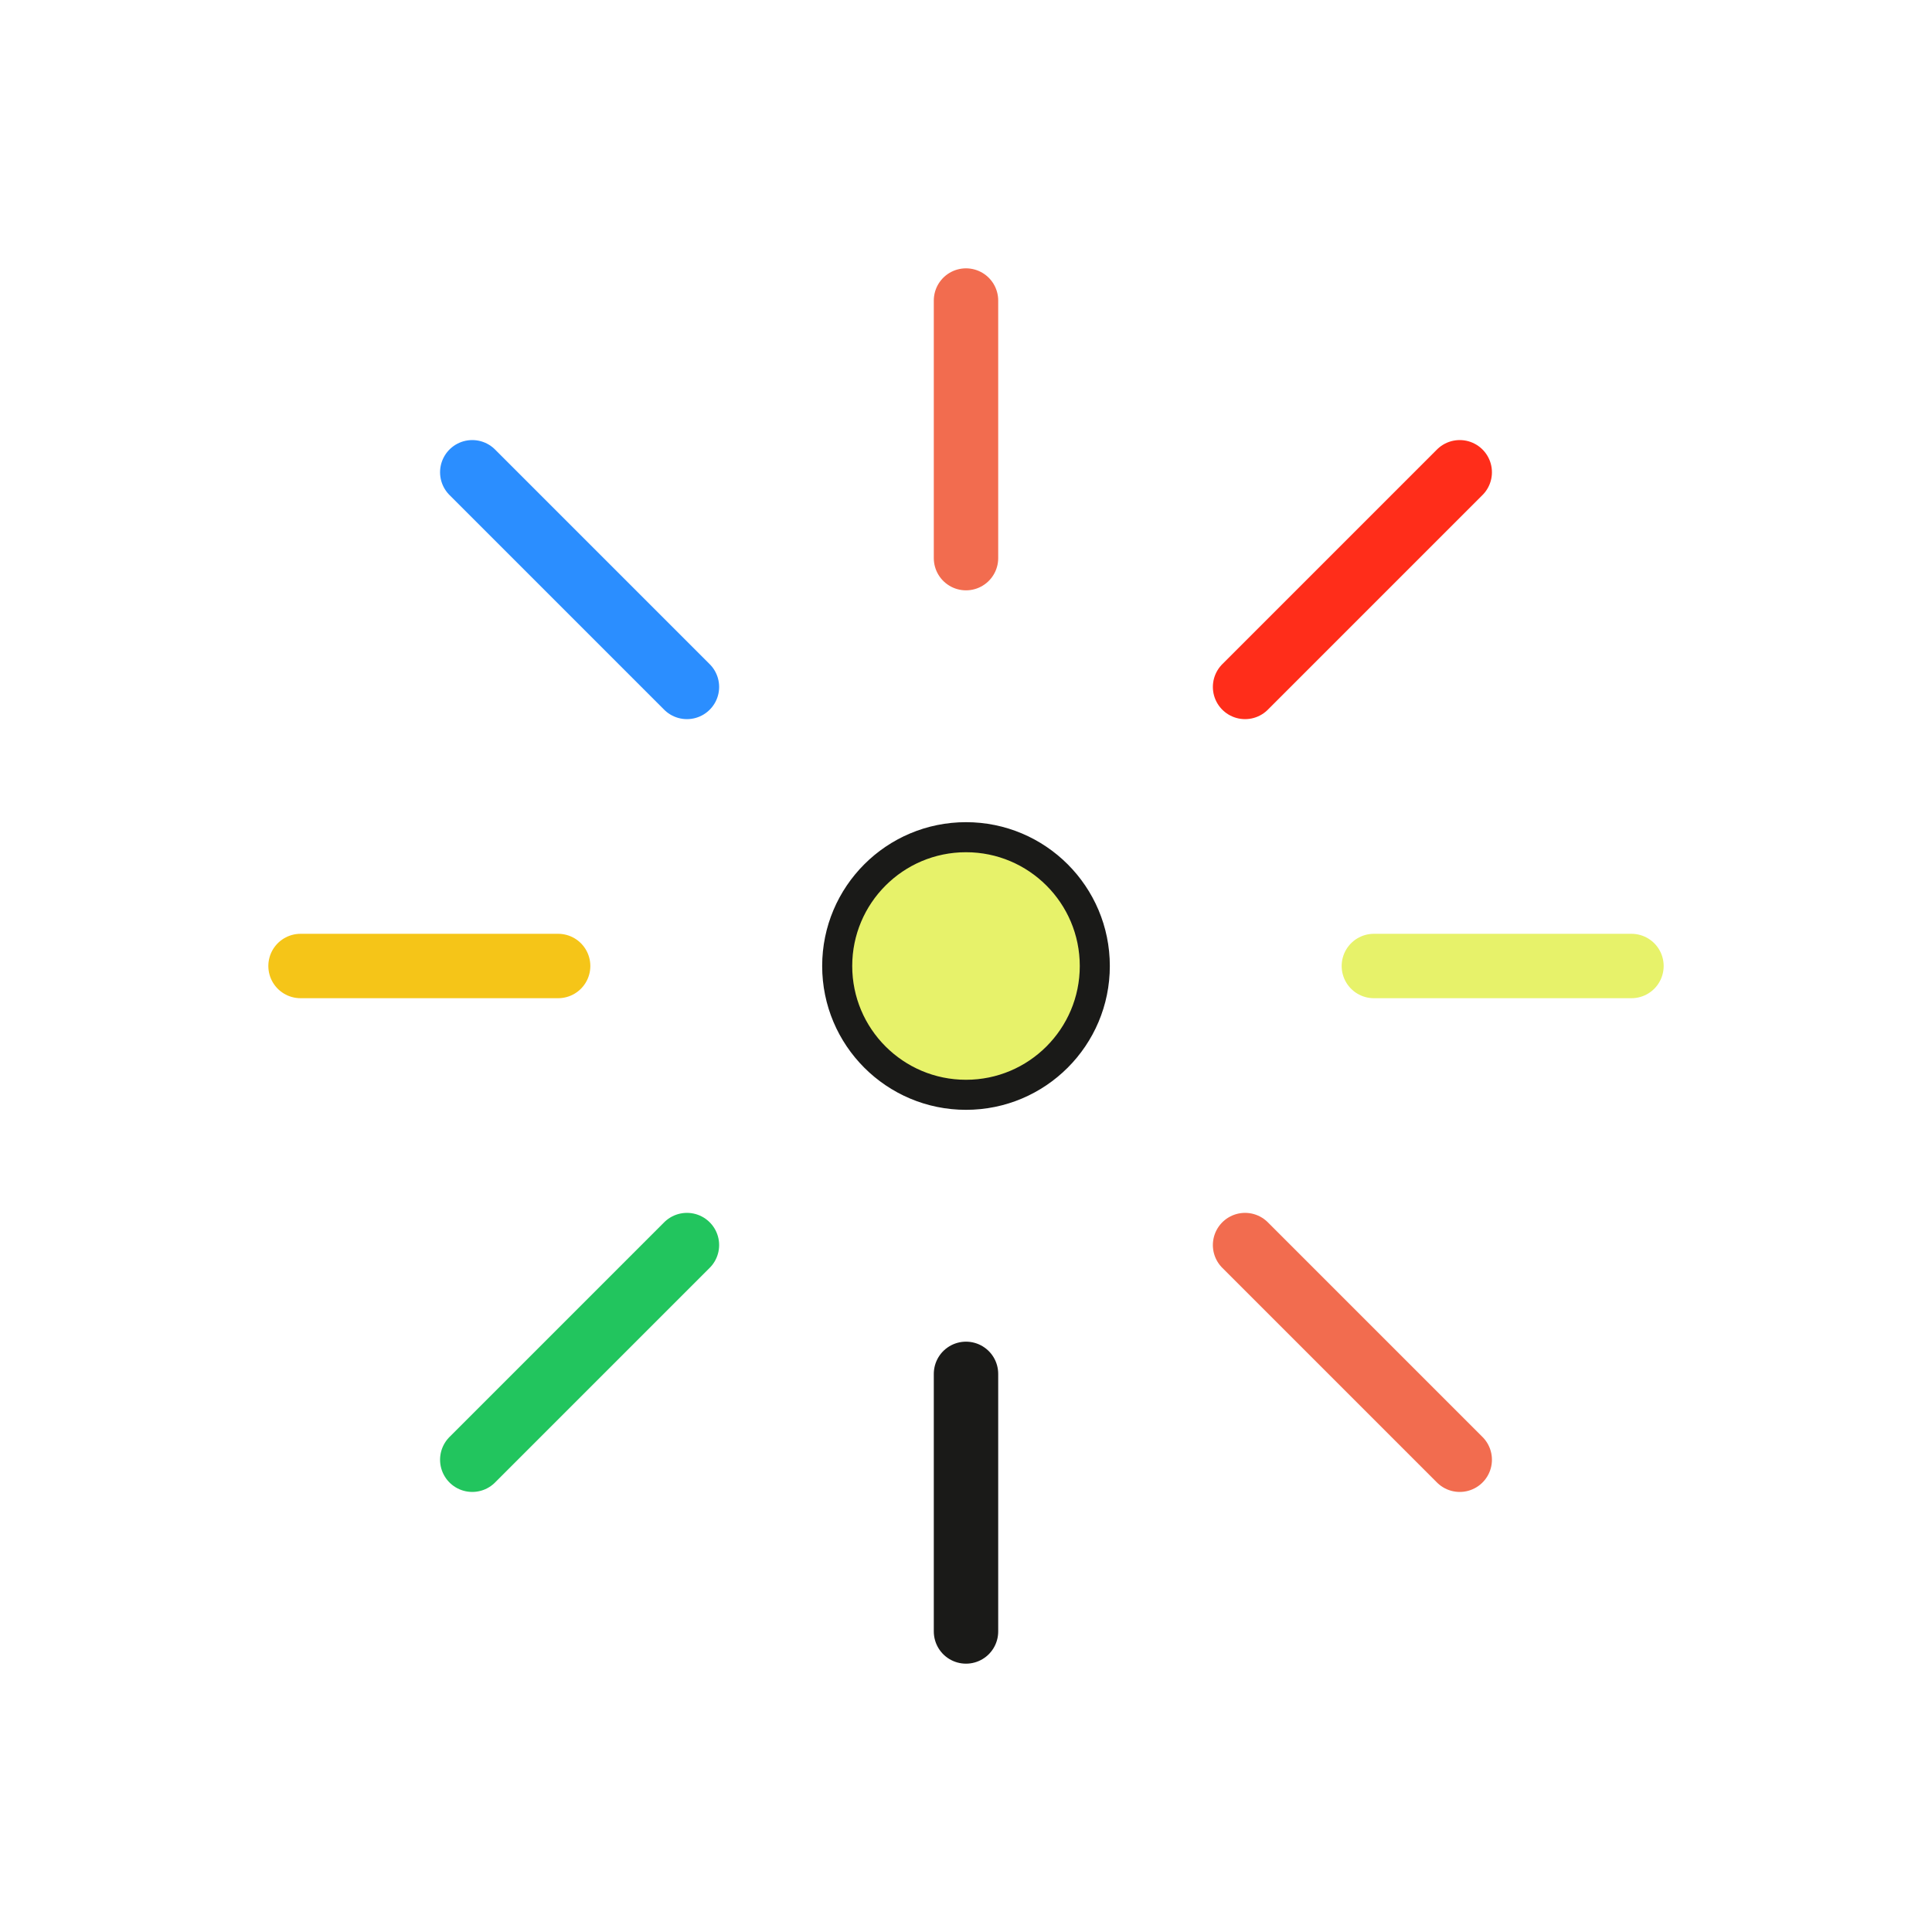
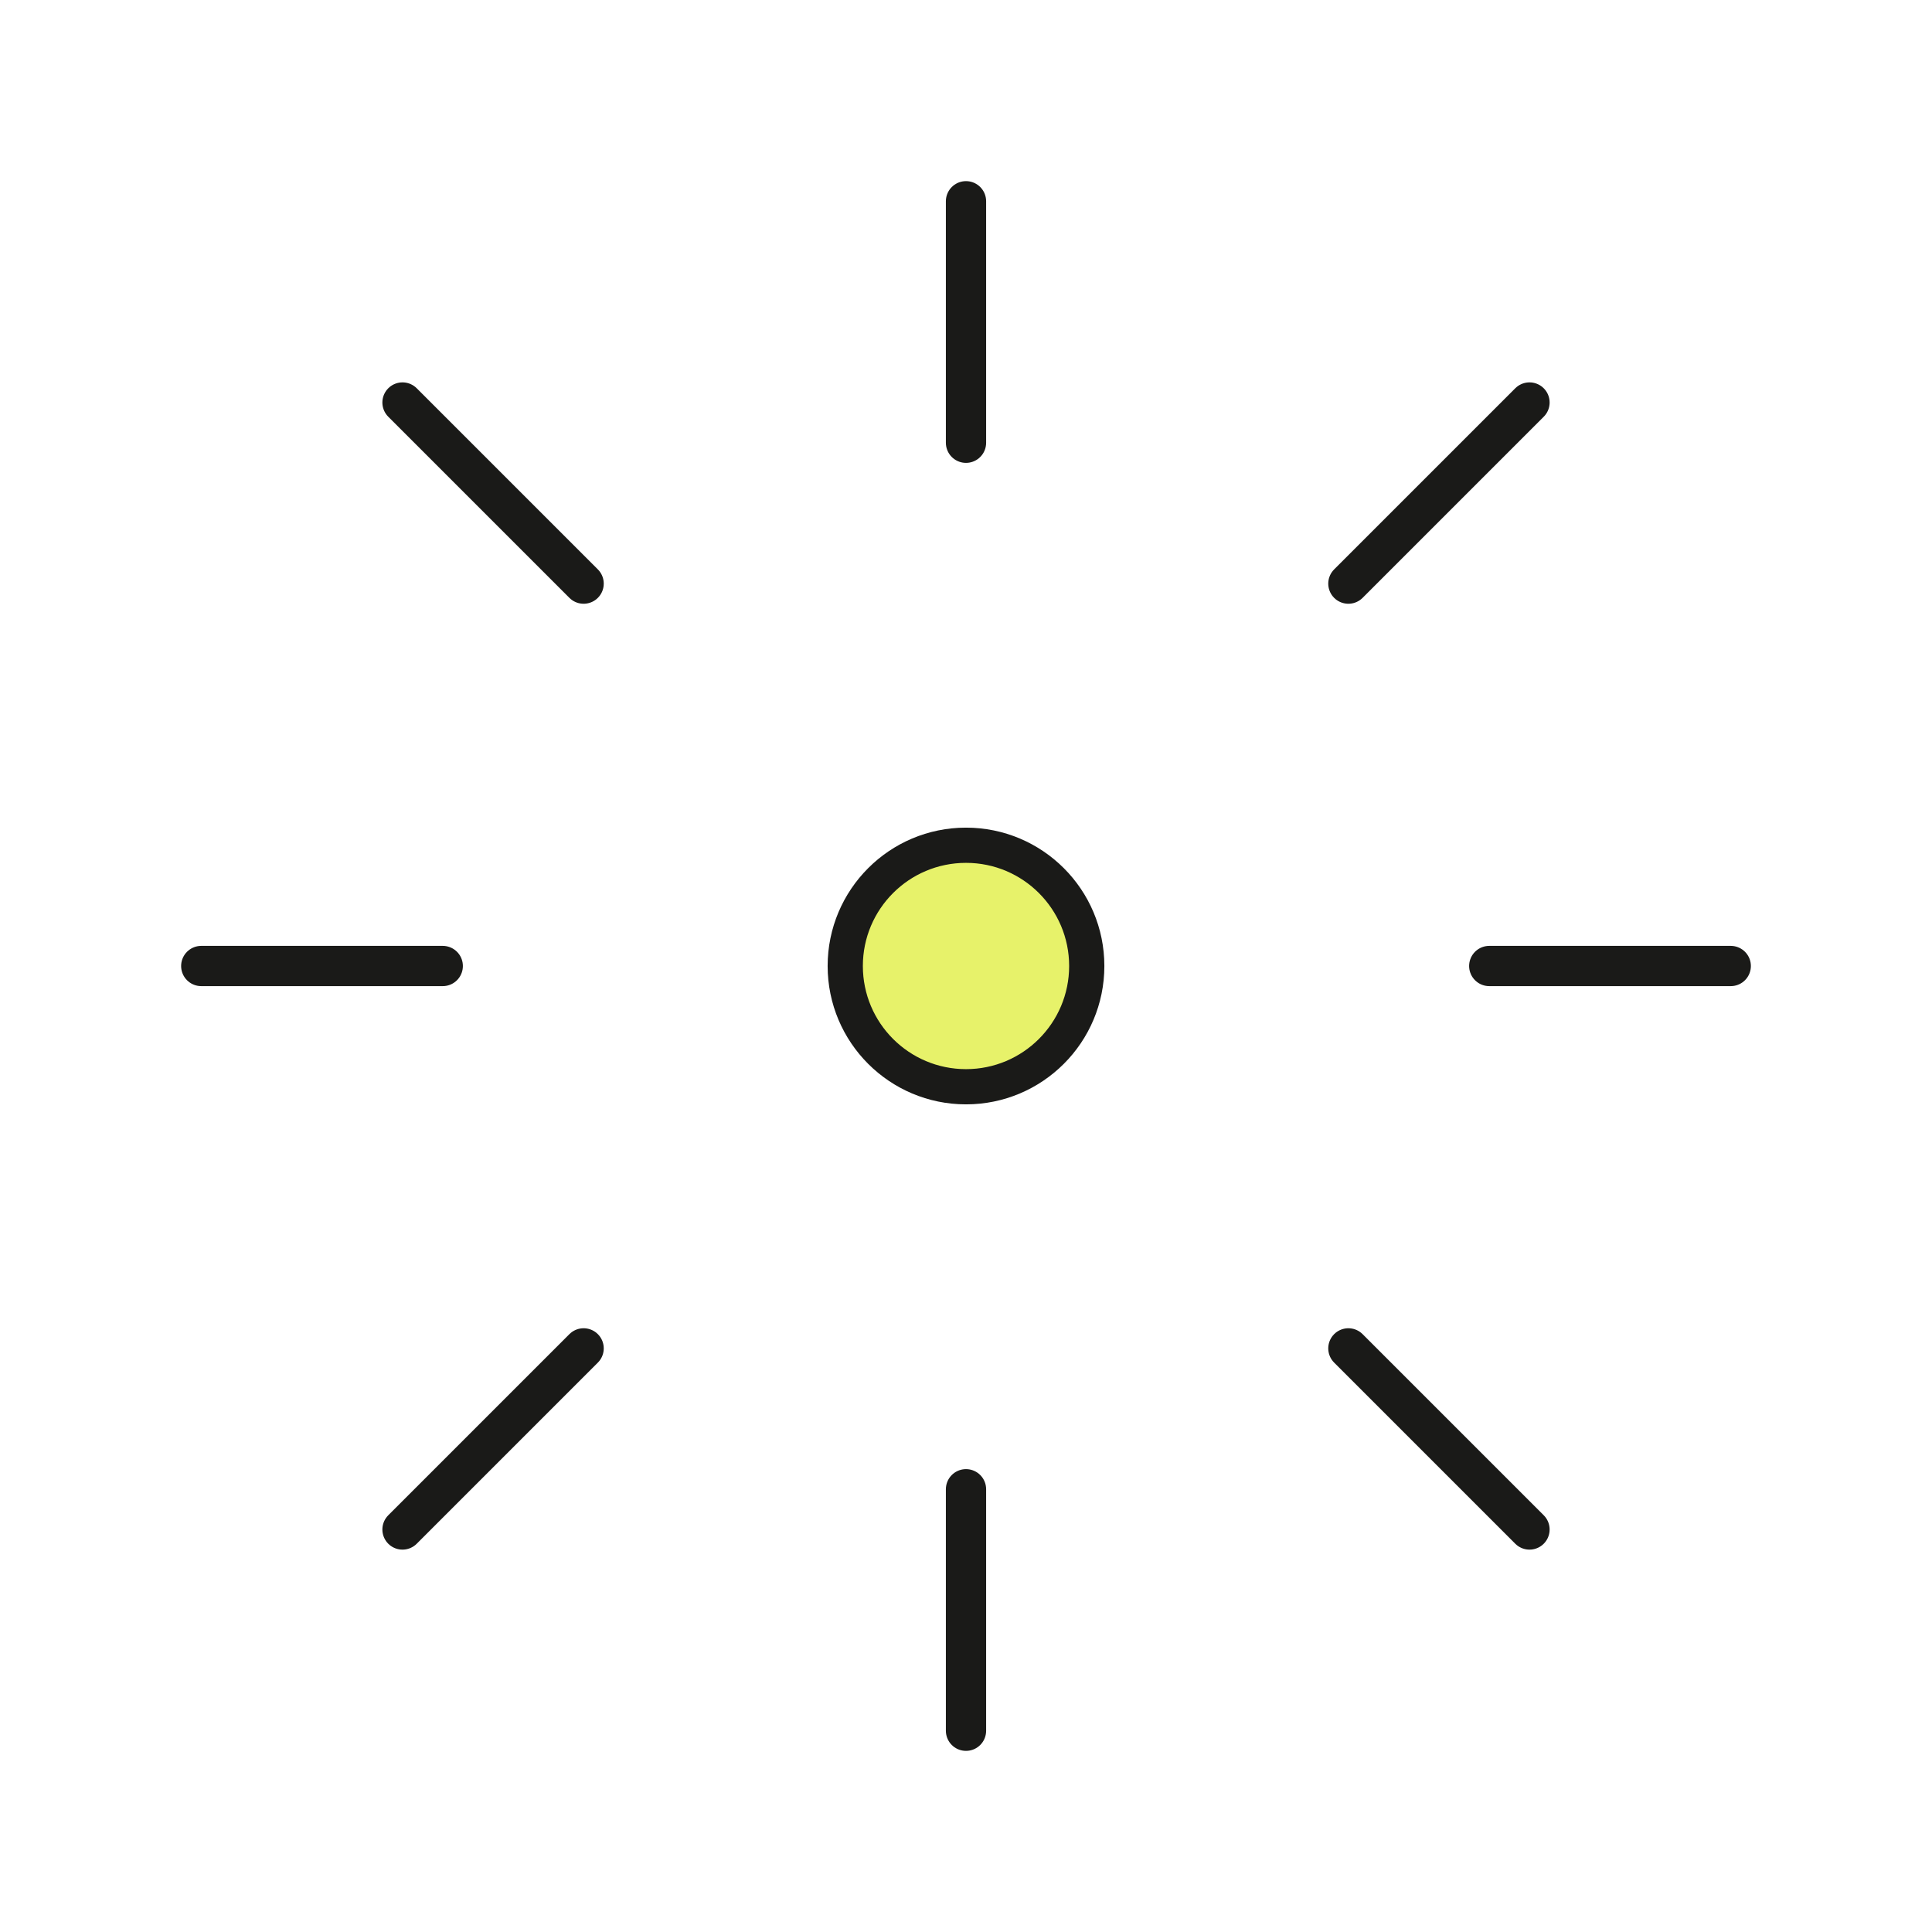
- <svg xmlns="http://www.w3.org/2000/svg" viewBox="0 0 90 90" width="90" height="90">
-   <g stroke-linecap="round" stroke-width="3" fill="none">
-     <line x1="45" y1="14" x2="45" y2="26" stroke="#f26c4f" />
-     <line x1="14" y1="45" x2="26" y2="45" stroke="#f5c518" />
-     <line x1="64" y1="45" x2="76" y2="45" stroke="#e7f26a" />
-     <line x1="22" y1="22" x2="32" y2="32" stroke="#2b8eff" />
-     <line x1="58" y1="32" x2="68" y2="22" stroke="#ff2d1a" />
-     <line x1="22" y1="68" x2="32" y2="58" stroke="#22c55e" />
-     <line x1="58" y1="58" x2="68" y2="68" stroke="#f26c4f" />
-     <line x1="45" y1="64" x2="45" y2="76" stroke="#1a1a18" />
-   </g>
-   <circle cx="45" cy="45" r="6" fill="#e7f26a" stroke="#1a1a18" stroke-width="1.4" />
+ <svg xmlns="http://www.w3.org/2000/svg" viewBox="0 0 96 96" fill="none" stroke="#1A1A18" stroke-width="1.75" stroke-linecap="round" stroke-linejoin="round">
+   <circle cx="48" cy="48" r="6" fill="#E7F26A" />
+   <line x1="48" y1="10" x2="48" y2="22" stroke-width="2" />
+   <line x1="48" y1="74" x2="48" y2="86" stroke-width="2" />
+   <line x1="10" y1="48" x2="22" y2="48" stroke-width="2" />
+   <line x1="74" y1="48" x2="86" y2="48" stroke-width="2" />
+   <line x1="20" y1="20" x2="29" y2="29" stroke-width="2" />
+   <line x1="67" y1="67" x2="76" y2="76" stroke-width="2" />
+   <line x1="76" y1="20" x2="67" y2="29" stroke-width="2" />
+   <line x1="29" y1="67" x2="20" y2="76" stroke-width="2" />
</svg>
